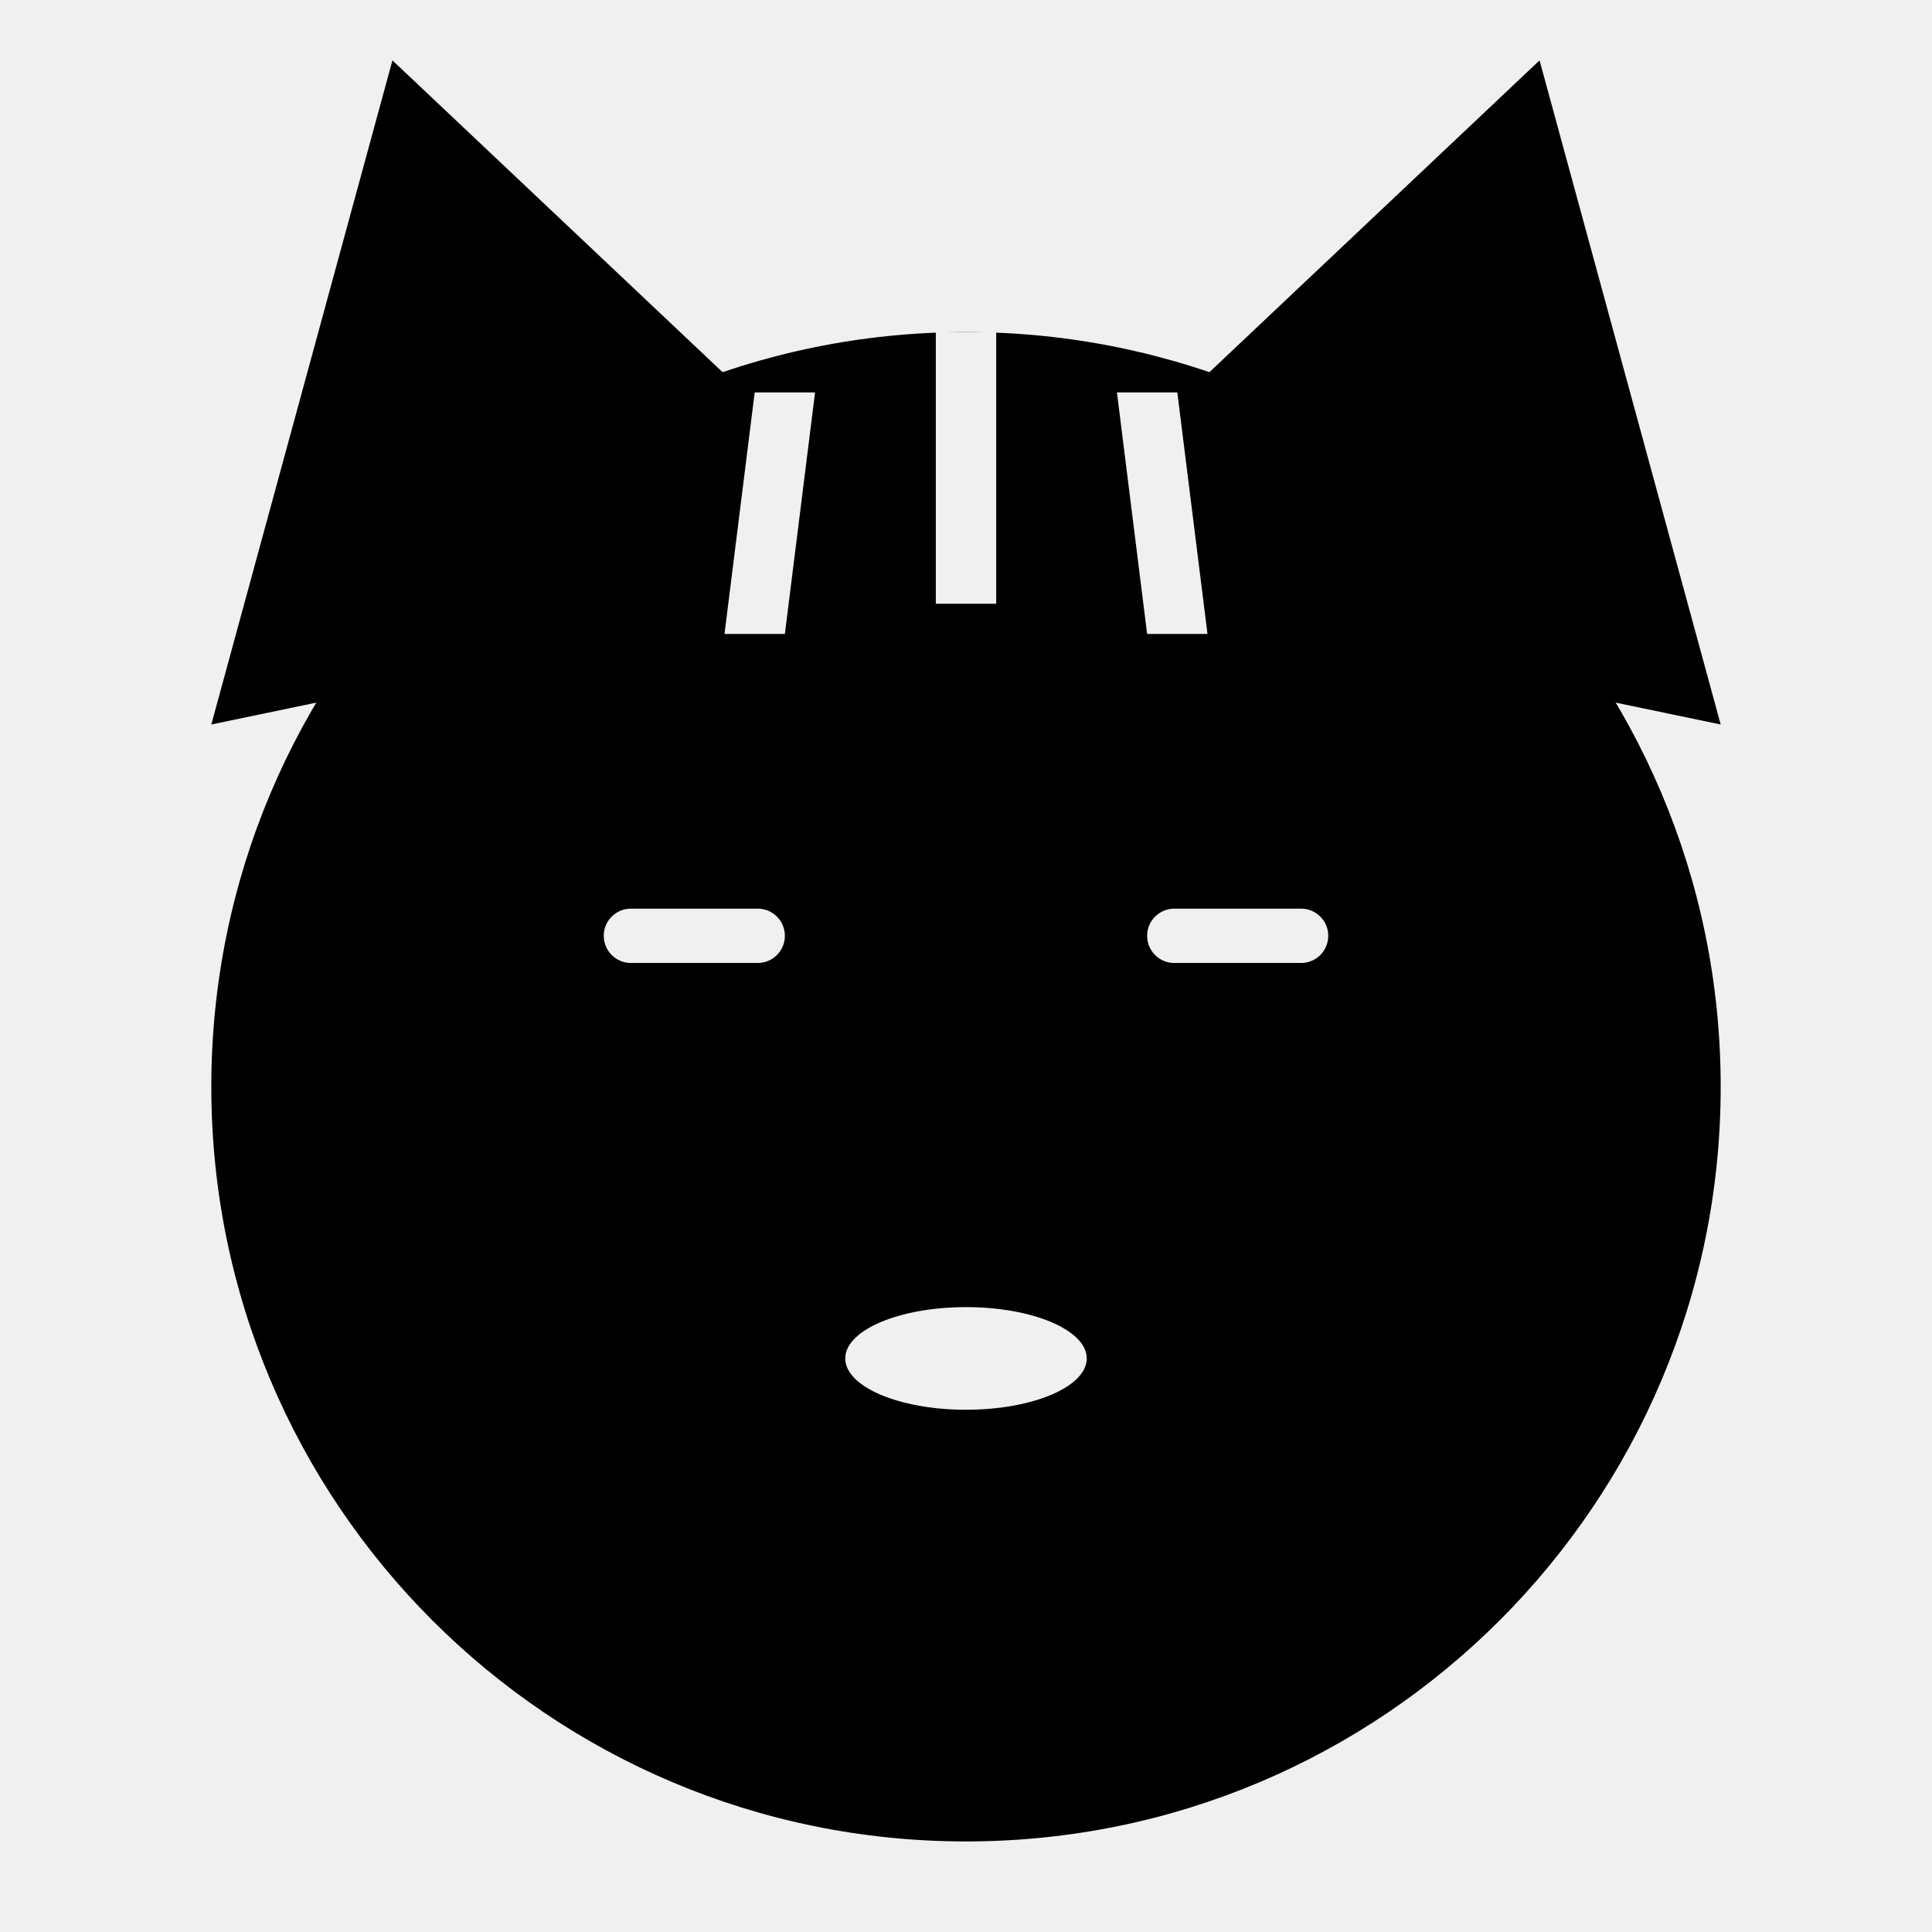
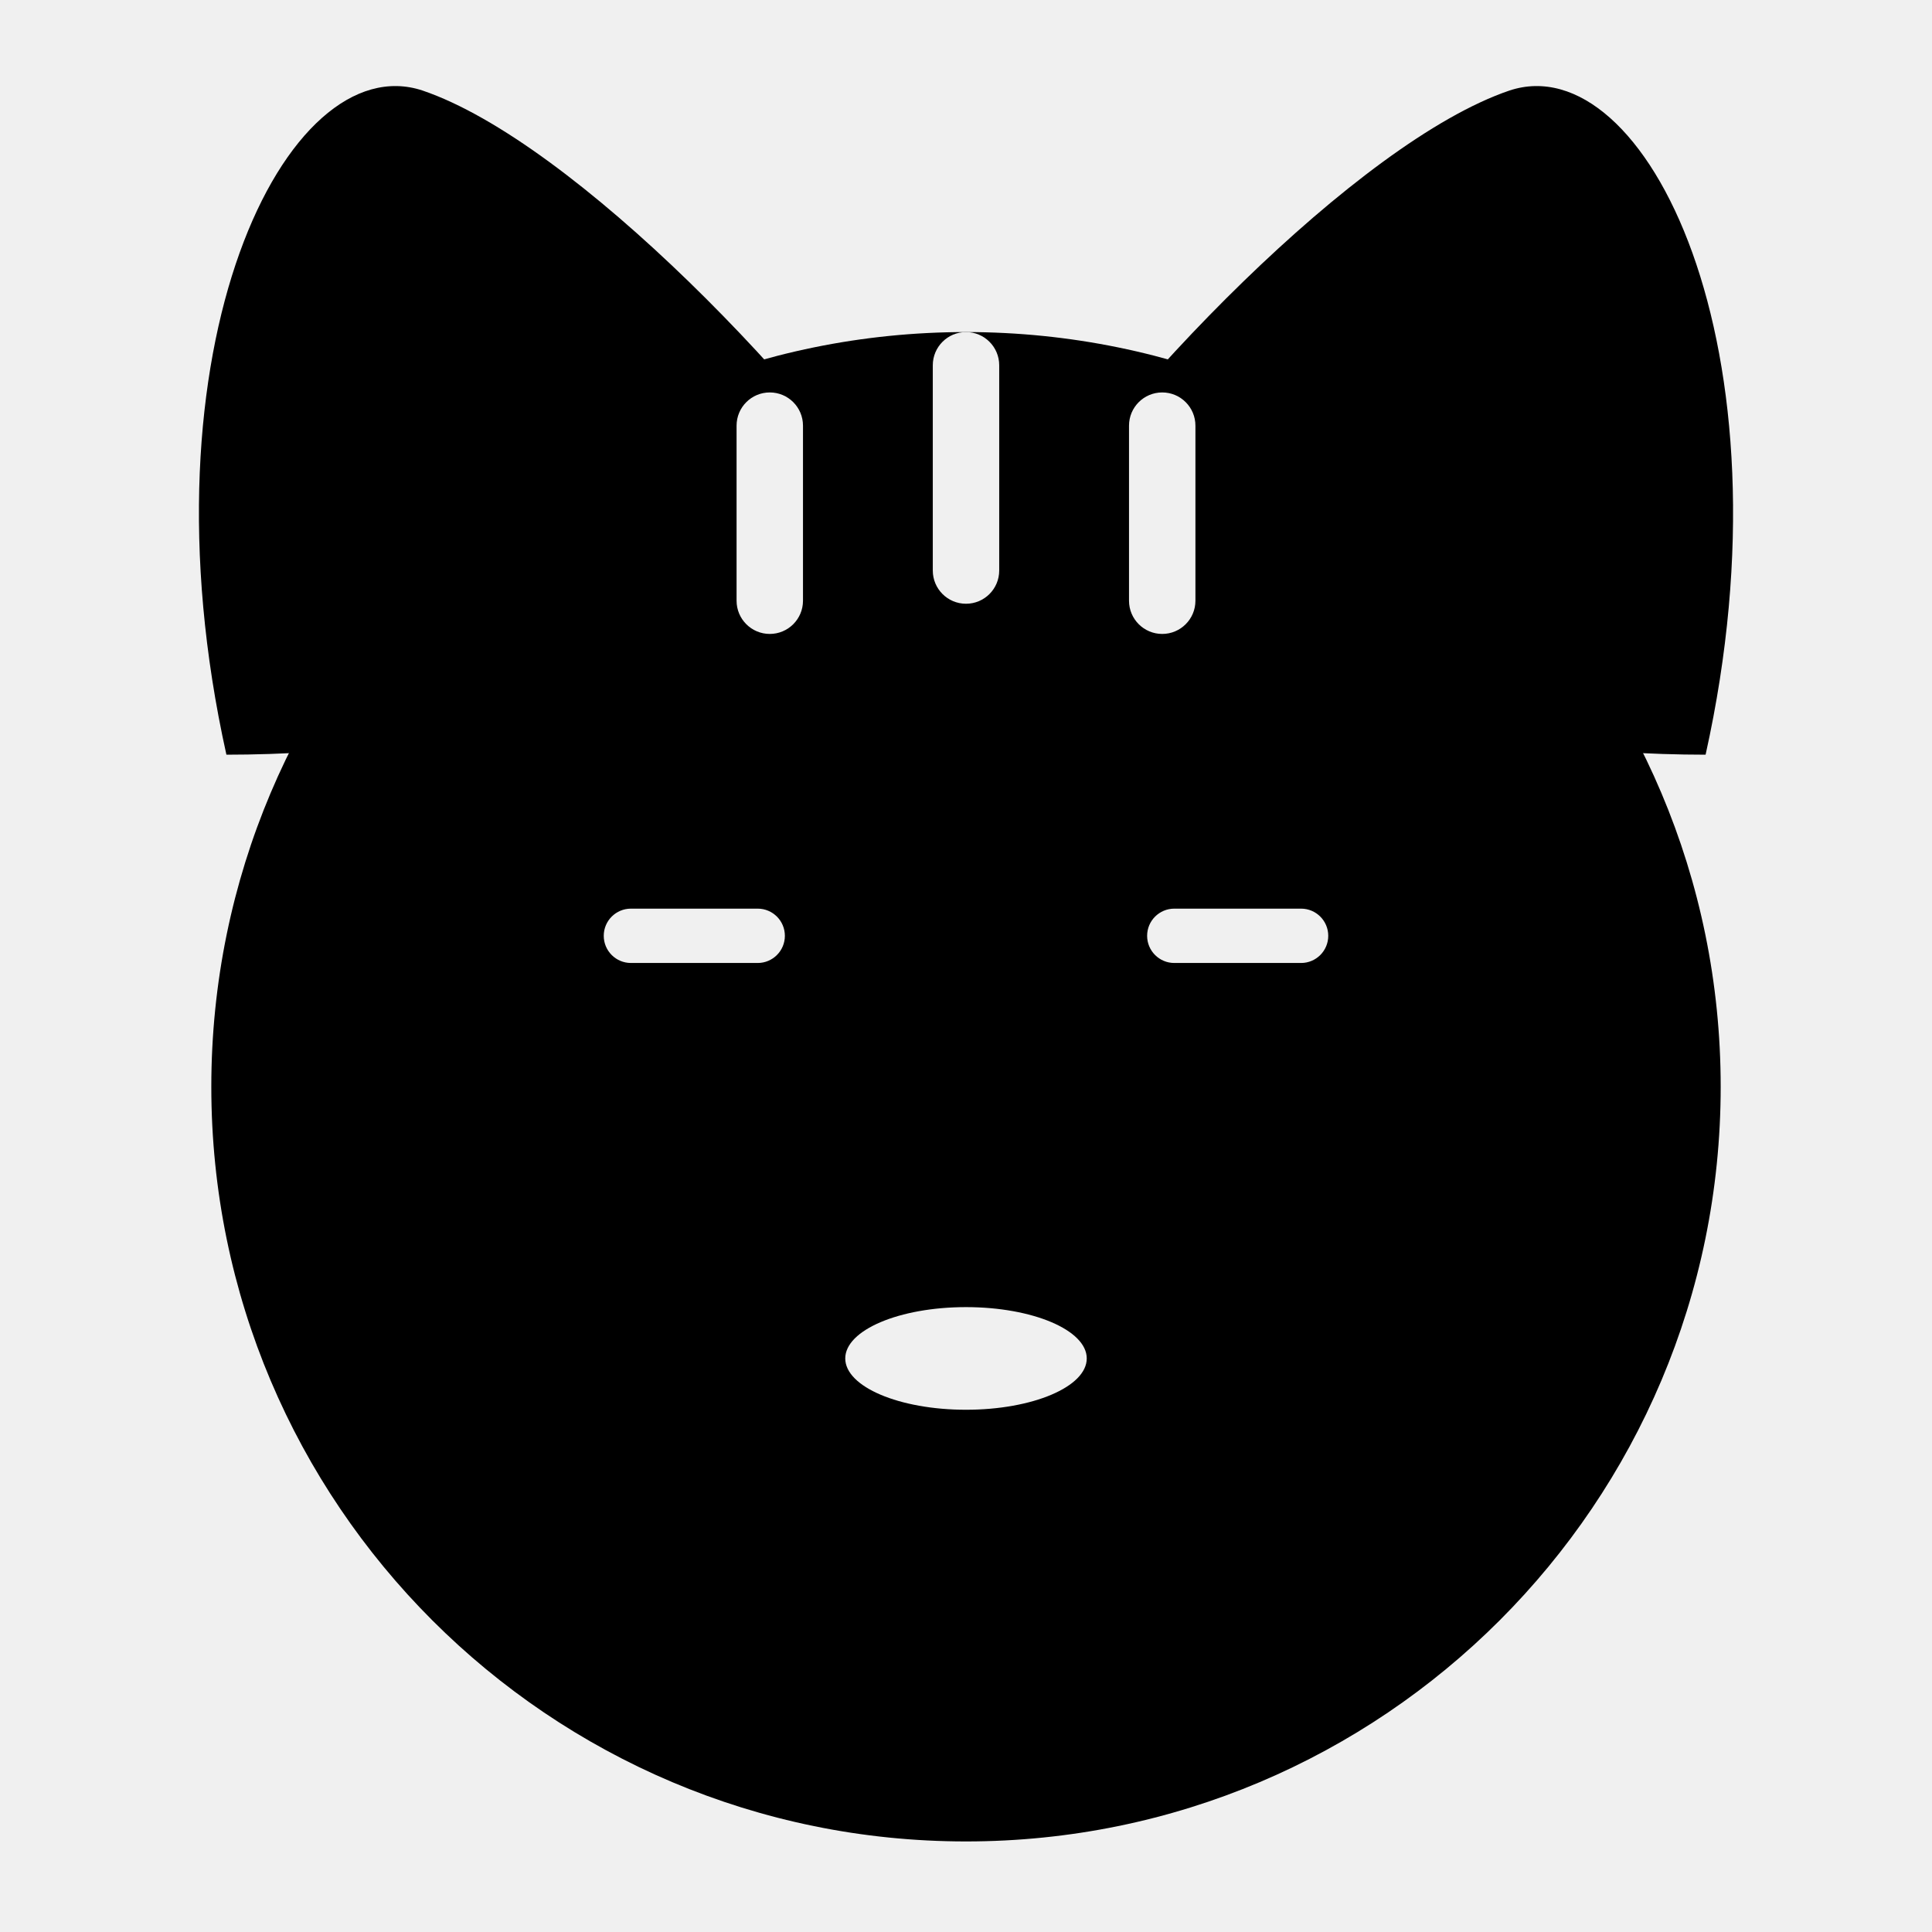
<svg xmlns="http://www.w3.org/2000/svg" viewBox="0 0 64 64">
  <mask id="cut">
    <rect width="64" height="64" fill="#fff" />
    <rect x="20" y="30.1" width="6" height="1.8" rx="0.9" />
    <rect x="38" y="30.1" width="6" height="1.8" rx="0.9" />
    <ellipse cx="32" cy="45" rx="4" ry="1.7" />
-     <path d="M31 11 33 11 33 20 31 20z" />
-     <path d="M25 13 27 13 26 21 24 21z" />
-     <path d="M37 13 39 13 40 21 38 21z" />
+     <rect x="30.9" y="11" width="2.2" height="9" rx="1.1" />
+     <rect x="24.4" y="13" width="2.2" height="8" rx="1.1" />
+     <rect x="37.4" y="13" width="2.2" height="8" rx="1.1" />
  </mask>
  <g fill="#000" mask="url(#cut)">
-     <path d="M7 24 13 2 31 19z" />
-     <path d="M57 24 51 2 33 19z" />
+     <path d="M7.5 25 C4.5 11.5 9.5 1.5 14 3 C19 4.7 27 13 30.5 18.5 C24 23 15 25 7.5 25 Z" />
+     <path d="M56.5 25 C59.5 11.5 54.5 1.5 50 3 C45 4.7 37 13 33.5 18.5 C40 23 49 25 56.5 25 Z" />
    <circle cx="32" cy="36" r="25" />
  </g>
</svg>
